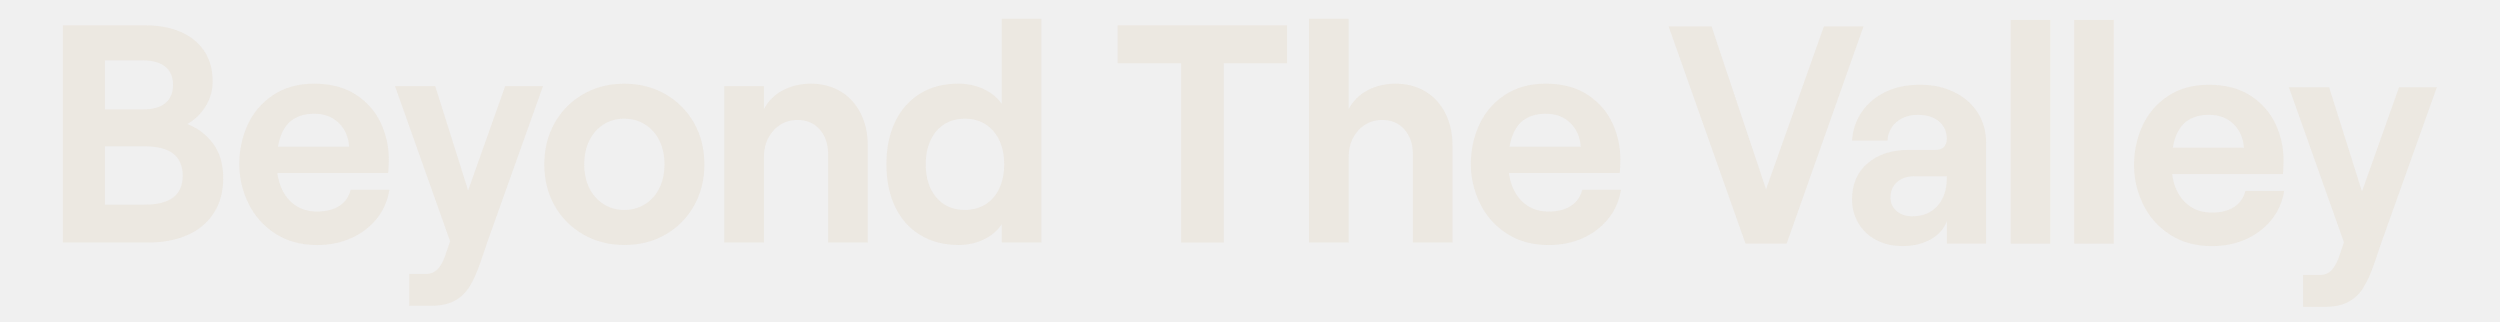
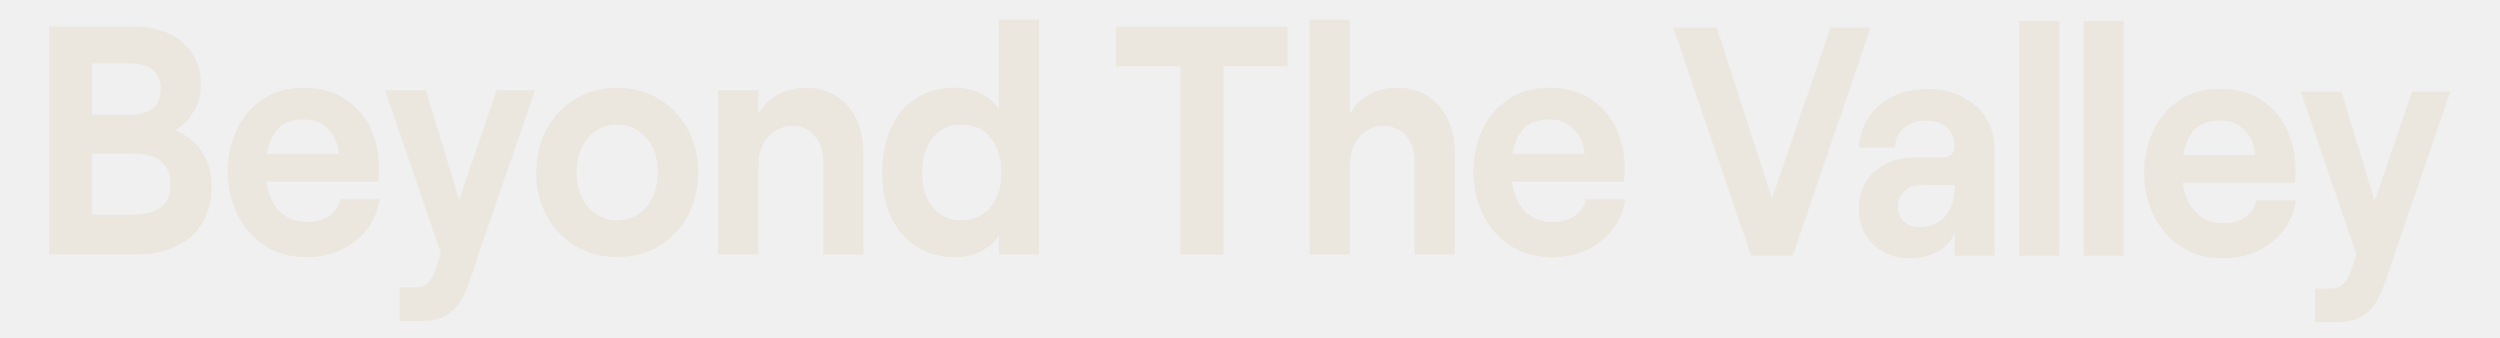
- <svg xmlns="http://www.w3.org/2000/svg" width="179" height="23" viewBox="0 0 179 23" fill="none">
-   <g opacity="0.82">
-     <g clip-path="url(#clip0_638_354)">
-       <path d="M84.569 4.525H80.018V1.814H92.155V4.525H87.626V17.364H84.569V4.525Z" fill="#EBE6DE" />
-       <path d="M93.725 1.347H96.564V7.812C96.867 7.234 97.316 6.786 97.909 6.469C98.501 6.151 99.18 5.991 99.945 5.991C100.711 5.991 101.444 6.177 102.059 6.547C102.673 6.916 103.149 7.439 103.489 8.112C103.828 8.786 103.999 9.553 103.999 10.412V17.364H101.16V11.033C101.16 10.308 100.956 9.719 100.553 9.266C100.149 8.815 99.622 8.589 98.972 8.589C98.51 8.589 98.098 8.704 97.736 8.933C97.375 9.162 97.089 9.478 96.879 9.877C96.669 10.276 96.564 10.729 96.564 11.233V17.364H93.725V1.347Z" fill="#EBE6DE" />
-       <path d="M107.88 16.721C107.035 16.172 106.395 15.45 105.961 14.555C105.528 13.659 105.311 12.722 105.311 11.745C105.311 10.768 105.513 9.797 105.918 8.923C106.322 8.05 106.928 7.342 107.738 6.802C108.547 6.262 109.529 5.991 110.686 5.991C111.842 5.991 112.863 6.255 113.666 6.779C114.468 7.305 115.059 7.979 115.444 8.801C115.826 9.624 116.018 10.493 116.018 11.412C116.018 11.738 116.002 12.064 115.974 12.389H106.957V10.5H113.178C113.134 9.82 112.888 9.256 112.441 8.812C111.993 8.367 111.409 8.145 110.686 8.145C110.093 8.145 109.599 8.272 109.201 8.524C108.803 8.775 108.503 9.164 108.301 9.69C108.098 10.216 107.998 10.886 107.998 11.7C107.998 12.382 108.114 12.98 108.346 13.499C108.576 14.018 108.909 14.421 109.343 14.711C109.776 15.001 110.289 15.145 110.882 15.145C111.532 15.145 112.064 15.011 112.475 14.745C112.887 14.478 113.158 14.095 113.288 13.589H116.062C115.931 14.39 115.625 15.086 115.14 15.678C114.656 16.269 114.05 16.729 113.32 17.055C112.591 17.382 111.778 17.545 110.882 17.545C109.726 17.545 108.725 17.271 107.88 16.722V16.721Z" fill="#EBE6DE" />
-       <path d="M164.903 19.685H166.159C166.433 19.685 166.675 19.588 166.886 19.397C167.095 19.204 167.278 18.9 167.438 18.485L167.827 17.352L163.882 6.245H166.764L169.119 13.709L171.771 6.245H174.48L170.514 17.352L170.017 18.819C169.756 19.574 169.488 20.171 169.213 20.606C168.939 21.044 168.582 21.381 168.141 21.616C167.7 21.853 167.14 21.972 166.46 21.972H164.899V19.685H164.903Z" fill="#EBE6DE" />
-       <path d="M119.47 1.89H122.548L126.45 13.553L130.591 1.89H133.429L127.925 17.441H124.977L119.472 1.89H119.47Z" fill="#EBE6DE" />
-       <path d="M134.341 17.186C133.793 16.897 133.366 16.497 133.063 15.986C132.76 15.476 132.607 14.902 132.607 14.265C132.607 13.184 132.98 12.324 133.724 11.687C134.467 11.05 135.447 10.733 136.659 10.733H138.589C138.849 10.733 139.047 10.664 139.184 10.521C139.322 10.381 139.391 10.184 139.391 9.933C139.391 9.429 139.207 9.018 138.839 8.701C138.47 8.383 137.962 8.223 137.311 8.223C136.878 8.223 136.499 8.308 136.174 8.478C135.849 8.649 135.6 8.874 135.426 9.155C135.253 9.436 135.158 9.74 135.144 10.066H132.607C132.652 9.325 132.875 8.652 133.281 8.045C133.685 7.437 134.245 6.956 134.959 6.601C135.674 6.245 136.509 6.068 137.462 6.068C138.416 6.068 139.189 6.241 139.91 6.59C140.634 6.939 141.196 7.427 141.601 8.057C142.005 8.687 142.207 9.416 142.207 10.245V17.442H139.39V15.842C139.187 16.391 138.8 16.823 138.229 17.142C137.659 17.46 136.99 17.619 136.225 17.619C135.516 17.619 134.889 17.476 134.338 17.186H134.341ZM138.731 14.732C139.171 14.228 139.391 13.576 139.391 12.777V12.621H137.071C136.551 12.621 136.134 12.762 135.825 13.043C135.514 13.324 135.359 13.687 135.359 14.131C135.359 14.53 135.503 14.857 135.792 15.108C136.083 15.36 136.456 15.486 136.92 15.486C137.686 15.486 138.289 15.235 138.731 14.732Z" fill="#EBE6DE" />
-       <path d="M143.961 1.423H146.801V17.441H143.961V1.423Z" fill="#EBE6DE" />
-       <path d="M148.512 1.423H151.352V17.441H148.512V1.423Z" fill="#EBE6DE" />
-       <path d="M155.365 16.797C154.519 16.248 153.88 15.527 153.447 14.631C153.013 13.735 152.796 12.798 152.796 11.821C152.796 10.844 152.998 9.874 153.402 8.999C153.807 8.126 154.414 7.418 155.222 6.878C156.031 6.338 157.014 6.068 158.171 6.068C159.327 6.068 160.348 6.332 161.15 6.856C161.953 7.382 162.544 8.055 162.929 8.878C163.311 9.7 163.502 10.57 163.502 11.488C163.502 11.814 163.487 12.14 163.459 12.465H154.442V10.577H160.663C160.619 9.896 160.374 9.332 159.926 8.888C159.477 8.444 158.893 8.222 158.171 8.222C157.578 8.222 157.083 8.348 156.686 8.6C156.288 8.852 155.988 9.24 155.786 9.766C155.583 10.292 155.483 10.962 155.483 11.776C155.483 12.458 155.598 13.057 155.831 13.576C156.061 14.095 156.394 14.497 156.828 14.787C157.261 15.077 157.774 15.221 158.367 15.221C159.017 15.221 159.549 15.087 159.96 14.822C160.371 14.555 160.643 14.171 160.773 13.666H163.547C163.416 14.466 163.11 15.162 162.626 15.754C162.141 16.346 161.534 16.805 160.805 17.132C160.075 17.458 159.262 17.621 158.367 17.621C157.21 17.621 156.21 17.347 155.365 16.799V16.797Z" fill="#EBE6DE" />
-       <path d="M4.5 1.814H10.438C11.378 1.814 12.208 1.97 12.931 2.281C13.654 2.591 14.216 3.048 14.62 3.647C15.025 4.247 15.227 4.969 15.227 5.813C15.227 6.495 15.049 7.109 14.695 7.656C14.341 8.204 13.911 8.61 13.405 8.878C14.17 9.174 14.791 9.648 15.269 10.299C15.746 10.952 15.983 11.765 15.983 12.743C15.983 13.72 15.763 14.536 15.323 15.231C14.883 15.927 14.258 16.457 13.449 16.819C12.639 17.182 11.708 17.364 10.653 17.364H4.5V1.814ZM11.847 7.378C12.208 7.074 12.389 6.642 12.389 6.078C12.389 5.514 12.204 5.082 11.837 4.778C11.468 4.475 10.916 4.324 10.179 4.324H7.514V7.833H10.223C10.946 7.833 11.488 7.682 11.849 7.378H11.847ZM12.411 14.131C12.858 13.784 13.083 13.268 13.083 12.586C13.083 11.904 12.86 11.365 12.411 11.009C11.962 10.653 11.276 10.476 10.352 10.476H7.512V14.652H10.352C11.276 14.652 11.962 14.478 12.411 14.129V14.131Z" fill="#EBE6DE" />
-       <path d="M19.7 16.721C18.855 16.172 18.215 15.45 17.782 14.555C17.348 13.659 17.131 12.722 17.131 11.745C17.131 10.768 17.333 9.797 17.738 8.923C18.142 8.05 18.748 7.342 19.558 6.802C20.367 6.262 21.349 5.991 22.506 5.991C23.662 5.991 24.683 6.255 25.486 6.779C26.288 7.305 26.879 7.979 27.264 8.801C27.646 9.624 27.838 10.493 27.838 11.412C27.838 11.738 27.822 12.064 27.794 12.389H18.777V10.5H24.998C24.954 9.82 24.709 9.256 24.262 8.812C23.813 8.367 23.229 8.145 22.506 8.145C21.913 8.145 21.419 8.272 21.021 8.524C20.623 8.775 20.323 9.164 20.122 9.69C19.918 10.216 19.819 10.886 19.819 11.7C19.819 12.382 19.934 12.98 20.166 13.499C20.396 14.018 20.73 14.421 21.163 14.711C21.596 15.001 22.11 15.145 22.702 15.145C23.352 15.145 23.884 15.011 24.295 14.745C24.707 14.478 24.978 14.095 25.108 13.589H27.882C27.751 14.39 27.445 15.086 26.961 15.678C26.476 16.269 25.87 16.729 25.14 17.055C24.411 17.382 23.598 17.545 22.702 17.545C21.546 17.545 20.545 17.271 19.7 16.722V16.721Z" fill="#EBE6DE" />
-       <path d="M41.756 16.787C40.882 16.283 40.198 15.594 39.707 14.721C39.216 13.848 38.971 12.862 38.971 11.767C38.971 10.672 39.216 9.686 39.707 8.813C40.198 7.94 40.877 7.251 41.744 6.748C42.611 6.245 43.593 5.993 44.692 5.993C45.791 5.993 46.776 6.245 47.65 6.748C48.524 7.251 49.206 7.94 49.699 8.813C50.19 9.688 50.435 10.672 50.435 11.767C50.435 12.862 50.19 13.848 49.699 14.721C49.208 15.596 48.529 16.283 47.662 16.787C46.795 17.29 45.813 17.541 44.714 17.541C43.615 17.541 42.63 17.29 41.756 16.787ZM46.199 14.61C46.639 14.329 46.98 13.944 47.218 13.454C47.457 12.965 47.576 12.402 47.576 11.766C47.576 11.129 47.457 10.566 47.218 10.077C46.98 9.587 46.641 9.204 46.199 8.921C45.759 8.64 45.256 8.499 44.692 8.499C44.128 8.499 43.63 8.64 43.197 8.921C42.764 9.202 42.428 9.587 42.19 10.077C41.951 10.566 41.832 11.129 41.832 11.766C41.832 12.402 41.951 12.965 42.19 13.454C42.428 13.944 42.767 14.329 43.209 14.61C43.649 14.891 44.144 15.032 44.694 15.032C45.244 15.032 45.759 14.891 46.201 14.61H46.199Z" fill="#EBE6DE" />
-       <path d="M51.858 6.168H54.697V7.812C55.001 7.234 55.449 6.786 56.042 6.469C56.635 6.151 57.313 5.991 58.079 5.991C58.844 5.991 59.578 6.177 60.192 6.547C60.807 6.916 61.282 7.439 61.623 8.112C61.962 8.786 62.133 9.553 62.133 10.412V17.364H59.293V11.033C59.293 10.308 59.09 9.719 58.687 9.266C58.282 8.815 57.755 8.589 57.105 8.589C56.643 8.589 56.232 8.704 55.869 8.933C55.509 9.162 55.222 9.478 55.013 9.877C54.803 10.276 54.697 10.729 54.697 11.233V17.364H51.858V6.168Z" fill="#EBE6DE" />
-       <path d="M65.873 16.82C65.092 16.339 64.496 15.664 64.085 14.797C63.673 13.931 63.467 12.92 63.467 11.765C63.467 10.611 63.673 9.6 64.085 8.734C64.496 7.868 65.089 7.194 65.863 6.712C66.635 6.231 67.549 5.99 68.604 5.99C69.283 5.99 69.894 6.12 70.436 6.378C70.978 6.637 71.408 6.989 71.726 7.434V1.347H74.566V17.364H71.726V16.054C71.423 16.514 70.996 16.877 70.448 17.142C69.899 17.409 69.3 17.541 68.65 17.541C67.58 17.541 66.655 17.3 65.876 16.82H65.873ZM70.565 14.631C70.991 14.364 71.32 13.983 71.55 13.487C71.781 12.991 71.897 12.418 71.897 11.765C71.897 10.773 71.64 9.981 71.129 9.388C70.615 8.796 69.933 8.499 69.08 8.499C68.516 8.499 68.025 8.633 67.607 8.898C67.187 9.166 66.862 9.546 66.631 10.042C66.399 10.539 66.284 11.113 66.284 11.764C66.284 12.757 66.537 13.548 67.043 14.142C67.549 14.733 68.228 15.03 69.08 15.03C69.644 15.03 70.138 14.896 70.565 14.631Z" fill="#EBE6DE" />
-       <path d="M29.303 19.608H30.559C30.833 19.608 31.075 19.511 31.285 19.32C31.495 19.128 31.678 18.824 31.837 18.409L32.227 17.276L28.282 6.168H31.163L33.519 13.633L36.17 6.168H38.879L34.914 17.276L34.416 18.742C34.155 19.497 33.888 20.094 33.613 20.53C33.339 20.967 32.982 21.304 32.54 21.54C32.1 21.776 31.539 21.896 30.86 21.896H29.299V19.608H29.303Z" fill="#EBE6DE" />
+ <svg xmlns="http://www.w3.org/2000/svg" width="482" height="65" viewBox="0 0 482 65" fill="none">
+   <g id="Logo Components">
+     <g id="Logo/Beyond The Valley" clip-path="url(#clip0_514_11594)">
+       <g id="Beyond The Valley">
+         <g id="client-btv.svg" clip-path="url(#clip1_514_11594)">
+           <path id="Vector" d="M227.571 12.788H215.176V5.126H248.231V12.788H235.895V49.073H227.571V12.788Z" fill="#EBE6DE" />
+           <path id="Vector_2" d="M252.506 3.807H260.239V22.077C261.064 20.444 262.287 19.179 263.901 18.281C265.514 17.384 267.364 16.932 269.448 16.932C271.532 16.932 273.529 17.457 275.203 18.502C276.877 19.547 278.173 21.023 279.1 22.926C280.022 24.829 280.488 26.997 280.488 29.425V49.073H272.755V31.181C272.755 29.131 272.201 27.468 271.104 26.188C270.001 24.912 268.567 24.275 266.797 24.275C265.537 24.275 264.417 24.599 263.43 25.246C262.448 25.893 261.668 26.786 261.097 27.914C260.525 29.042 260.239 30.322 260.239 31.745V49.073H252.506V3.807Z" fill="#EBE6DE" />
+           <path id="Vector_3" d="M291.057 47.254C288.756 45.704 287.013 43.663 285.832 41.132C284.652 38.602 284.062 35.953 284.062 33.192C284.062 30.43 284.61 27.689 285.713 25.216C286.815 22.75 288.466 20.748 290.67 19.223C292.874 17.698 295.549 16.932 298.698 16.932C301.848 16.932 304.629 17.678 306.815 19.159C309 20.645 310.61 22.548 311.657 24.873C312.699 27.198 313.22 29.655 313.22 32.25C313.22 33.172 313.178 34.094 313.1 35.011H288.544V29.675H305.486C305.366 27.752 304.698 26.158 303.48 24.903C302.258 23.647 300.667 23.019 298.698 23.019C297.084 23.019 295.738 23.377 294.654 24.088C293.57 24.8 292.754 25.898 292.205 27.384C291.652 28.871 291.38 30.764 291.38 33.064C291.38 34.992 291.693 36.684 292.325 38.151C292.952 39.617 293.861 40.755 295.041 41.574C296.222 42.393 297.619 42.8 299.233 42.8C301.004 42.8 302.452 42.422 303.573 41.672C304.693 40.917 305.431 39.833 305.786 38.405H313.34C312.984 40.667 312.15 42.633 310.831 44.306C309.512 45.978 307.861 47.278 305.874 48.2C303.886 49.123 301.673 49.583 299.233 49.583C296.084 49.583 293.358 48.809 291.057 47.258V47.254Z" fill="#EBE6DE" />
+           <path id="Vector_4" d="M446.357 55.631H449.777C450.526 55.631 451.185 55.356 451.758 54.817C452.327 54.273 452.826 53.414 453.261 52.242L454.32 49.039L443.576 17.648H451.425L457.84 38.744L465.062 17.648H472.44L461.638 49.039L460.285 53.184C459.574 55.317 458.845 57.005 458.096 58.236C457.351 59.471 456.378 60.423 455.175 61.09C453.975 61.757 452.449 62.096 450.599 62.096H446.347V55.631H446.357Z" fill="#EBE6DE" />
+           <path id="Vector_5" d="M322.623 5.342H331.006L341.632 38.303L352.911 5.342H360.638L345.648 49.289H337.62L322.627 5.342H322.623Z" fill="#EBE6DE" />
+           <path id="Vector_6" d="M363.124 48.568C361.63 47.754 360.468 46.621 359.643 45.179C358.817 43.737 358.401 42.114 358.401 40.313C358.401 37.258 359.416 34.83 361.441 33.03C363.467 31.23 366.135 30.332 369.437 30.332H374.691C375.401 30.332 375.939 30.136 376.313 29.734C376.687 29.337 376.876 28.782 376.876 28.071C376.876 26.649 376.374 25.486 375.372 24.589C374.368 23.691 372.985 23.24 371.213 23.24C370.032 23.24 368.999 23.48 368.116 23.961C367.229 24.442 366.551 25.079 366.077 25.874C365.607 26.668 365.348 27.527 365.31 28.449H358.401C358.523 26.355 359.131 24.451 360.235 22.735C361.336 21.018 362.862 19.659 364.807 18.654C366.753 17.648 369.027 17.148 371.622 17.148C374.221 17.148 376.326 17.639 378.29 18.625C380.261 19.61 381.791 20.989 382.895 22.769C383.995 24.549 384.546 26.61 384.546 28.954V49.294H376.873V44.772C376.32 46.322 375.267 47.543 373.712 48.446C372.16 49.343 370.336 49.794 368.253 49.794C366.324 49.794 364.615 49.387 363.115 48.568H363.124ZM375.078 41.633C376.278 40.21 376.876 38.366 376.876 36.11V35.669H370.557C369.143 35.669 368.007 36.066 367.165 36.86C366.317 37.655 365.895 38.68 365.895 39.936C365.895 41.064 366.289 41.986 367.076 42.697C367.866 43.408 368.884 43.766 370.147 43.766C372.234 43.766 373.875 43.055 375.078 41.633Z" fill="#EBE6DE" />
+           <path id="Vector_7" d="M389.323 4.023H397.056V49.289H389.323V4.023Z" fill="#EBE6DE" />
+           <path id="Vector_8" d="M401.718 4.023H409.452V49.289H401.718V4.023Z" fill="#EBE6DE" />
+           <path id="Vector_9" d="M420.382 47.469C418.078 45.92 416.337 43.879 415.157 41.348C413.976 38.818 413.384 36.169 413.384 33.407C413.384 30.646 413.935 27.904 415.035 25.432C416.139 22.965 417.79 20.964 419.991 19.439C422.196 17.913 424.871 17.148 428.023 17.148C431.171 17.148 433.951 17.894 436.137 19.375C438.322 20.861 439.932 22.764 440.981 25.089C442.021 27.414 442.543 29.871 442.543 32.466C442.543 33.388 442.501 34.31 442.424 35.227H417.867V29.891H434.809C434.691 27.968 434.022 26.374 432.803 25.119C431.581 23.863 429.99 23.235 428.023 23.235C426.407 23.235 425.06 23.593 423.978 24.304C422.894 25.015 422.078 26.114 421.527 27.6C420.974 29.086 420.702 30.98 420.702 33.28C420.702 35.208 421.015 36.9 421.649 38.366C422.276 39.833 423.185 40.971 424.365 41.79C425.546 42.609 426.941 43.016 428.557 43.016C430.326 43.016 431.776 42.638 432.896 41.888C434.015 41.132 434.755 40.049 435.11 38.621H442.664C442.309 40.883 441.474 42.849 440.156 44.522C438.834 46.194 437.183 47.494 435.196 48.416C433.209 49.338 430.995 49.799 428.557 49.799C425.405 49.799 422.682 49.024 420.382 47.474V47.469Z" fill="#EBE6DE" />
+           <path id="Vector_10" d="M9.506 5.126H25.678C28.237 5.126 30.497 5.568 32.466 6.446C34.435 7.324 35.966 8.614 37.068 10.306C38.17 12.003 38.719 14.043 38.719 16.427C38.719 18.355 38.235 20.091 37.271 21.636C36.307 23.186 35.136 24.334 33.757 25.089C35.842 25.928 37.534 27.267 38.834 29.106C40.135 30.95 40.78 33.251 40.78 36.012C40.78 38.773 40.181 41.079 38.982 43.045C37.783 45.012 36.081 46.508 33.877 47.533C31.673 48.558 29.137 49.073 26.264 49.073H9.506V5.126ZM29.515 20.851C30.497 19.993 30.99 18.772 30.99 17.177C30.99 15.584 30.488 14.362 29.487 13.504C28.482 12.646 26.978 12.219 24.972 12.219H17.714V22.136H25.092C27.061 22.136 28.537 21.709 29.519 20.851H29.515ZM31.05 39.936C32.268 38.955 32.881 37.498 32.881 35.57C32.881 33.643 32.272 32.117 31.05 31.112C29.828 30.107 27.961 29.606 25.443 29.606H17.709V41.407H25.443C27.961 41.407 29.828 40.916 31.05 39.931V39.936Z" fill="#EBE6DE" />
+           <path id="Vector_11" d="M50.902 47.254C48.601 45.704 46.858 43.663 45.678 41.132C44.497 38.602 43.907 35.953 43.907 33.192C43.907 30.43 44.456 27.689 45.558 25.216C46.66 22.75 48.311 20.748 50.515 19.223C52.719 17.698 55.394 16.932 58.543 16.932C61.693 16.932 64.474 17.678 66.66 19.159C68.846 20.645 70.455 22.548 71.502 24.873C72.544 27.198 73.065 29.655 73.065 32.25C73.065 33.172 73.023 34.094 72.945 35.011H48.389V29.675H65.332C65.212 27.752 64.543 26.158 63.326 24.903C62.104 23.647 60.513 23.019 58.543 23.019C56.929 23.019 55.583 23.377 54.499 24.088C53.416 24.8 52.599 25.898 52.051 27.384C51.497 28.871 51.225 30.764 51.225 33.064C51.225 34.992 51.539 36.684 52.171 38.151C52.798 39.617 53.706 40.755 54.887 41.574C56.067 42.393 57.465 42.8 59.078 42.8C60.849 42.8 62.297 42.422 63.418 41.672C64.538 40.917 65.276 39.833 65.631 38.405H73.185C72.83 40.667 71.995 42.633 70.676 44.306C69.357 45.978 67.707 47.278 65.719 48.2C63.731 49.123 61.518 49.583 59.078 49.583C55.929 49.583 53.204 48.809 50.902 47.258V47.254Z" fill="#EBE6DE" />
+           <path id="Vector_12" d="M110.972 47.44C108.592 46.018 106.729 44.071 105.392 41.603C104.054 39.136 103.385 36.35 103.385 33.255C103.385 30.16 104.054 27.375 105.392 24.907C106.729 22.44 108.578 20.493 110.939 19.071C113.3 17.648 115.975 16.937 118.968 16.937C121.96 16.937 124.644 17.648 127.024 19.071C129.403 20.493 131.262 22.44 132.604 24.907C133.941 27.38 134.61 30.16 134.61 33.255C134.61 36.35 133.941 39.136 132.604 41.603C131.266 44.075 129.417 46.018 127.056 47.44C124.695 48.862 122.021 49.574 119.028 49.574C116.035 49.574 113.351 48.862 110.972 47.44ZM123.072 41.29C124.271 40.495 125.198 39.406 125.848 38.023C126.498 36.64 126.821 35.051 126.821 33.251C126.821 31.451 126.498 29.861 125.848 28.478C125.198 27.095 124.275 26.011 123.072 25.212C121.873 24.417 120.503 24.02 118.968 24.02C117.432 24.02 116.076 24.417 114.896 25.212C113.715 26.006 112.802 27.095 112.152 28.478C111.502 29.861 111.179 31.451 111.179 33.251C111.179 35.051 111.502 36.64 112.152 38.023C112.802 39.406 113.725 40.495 114.928 41.29C116.127 42.084 117.474 42.481 118.972 42.481C120.471 42.481 121.873 42.084 123.076 41.29H123.072Z" fill="#EBE6DE" />
+           <path id="Vector_13" d="M138.483 17.433H146.217V22.078C147.042 20.444 148.264 19.179 149.878 18.281C151.492 17.384 153.341 16.932 155.426 16.932C157.51 16.932 159.507 17.457 161.181 18.502C162.855 19.547 164.151 21.023 165.078 22.926C166 24.829 166.466 26.997 166.466 29.425V49.073H158.732V31.181C158.732 29.131 158.179 27.468 157.081 26.188C155.979 24.912 154.545 24.275 152.774 24.275C151.515 24.275 150.395 24.599 149.408 25.246C148.426 25.893 147.646 26.786 147.074 27.914C146.503 29.042 146.217 30.322 146.217 31.745V49.073H138.483V17.433Z" fill="#EBE6DE" />
+           <path id="Vector_14" d="M176.652 47.533C174.526 46.175 172.903 44.267 171.782 41.819C170.662 39.372 170.099 36.512 170.099 33.251C170.099 29.989 170.662 27.129 171.782 24.682C172.903 22.234 174.517 20.331 176.624 18.968C178.727 17.609 181.217 16.927 184.09 16.927C185.94 16.927 187.604 17.295 189.08 18.026C190.555 18.757 191.727 19.753 192.594 21.008V3.807H200.327V49.073H192.594V45.37C191.768 46.67 190.606 47.695 189.112 48.445C187.618 49.201 185.986 49.574 184.215 49.574C181.3 49.574 178.783 48.892 176.661 47.533H176.652ZM189.43 41.348C190.593 40.593 191.487 39.519 192.114 38.116C192.741 36.714 193.059 35.095 193.059 33.251C193.059 30.445 192.359 28.208 190.966 26.531C189.569 24.858 187.71 24.02 185.386 24.02C183.851 24.02 182.513 24.397 181.374 25.148C180.23 25.903 179.345 26.977 178.718 28.38C178.086 29.783 177.773 31.406 177.773 33.246C177.773 36.051 178.46 38.288 179.839 39.965C181.217 41.638 183.067 42.477 185.386 42.477C186.922 42.477 188.268 42.099 189.43 41.348Z" fill="#EBE6DE" />
+           <path id="Vector_15" d="M77.054 55.415H80.476C81.223 55.415 81.882 55.141 82.454 54.601C83.026 54.057 83.524 53.198 83.958 52.026L85.018 48.823L74.274 17.433H82.122L88.537 38.528L95.758 17.433H103.137L92.337 48.823L90.981 52.968C90.27 55.101 89.542 56.789 88.795 58.02C88.048 59.256 87.075 60.207 85.871 60.874C84.672 61.541 83.146 61.88 81.297 61.88H77.045V55.415H77.054Z" fill="#EBE6DE" />
+         </g>
+       </g>
    </g>
  </g>
  <defs>
-     <clipPath id="clip0_638_354">
-       <rect width="170" height="21" fill="white" transform="translate(4.5 1)" />
+     <clipPath id="clip0_514_11594">
+       <rect width="482" height="65" fill="white" />
+     </clipPath>
+     <clipPath id="clip1_514_11594">
+       <rect width="462.989" height="59.348" fill="white" transform="translate(9.50562 2.82617)" />
    </clipPath>
  </defs>
</svg>
